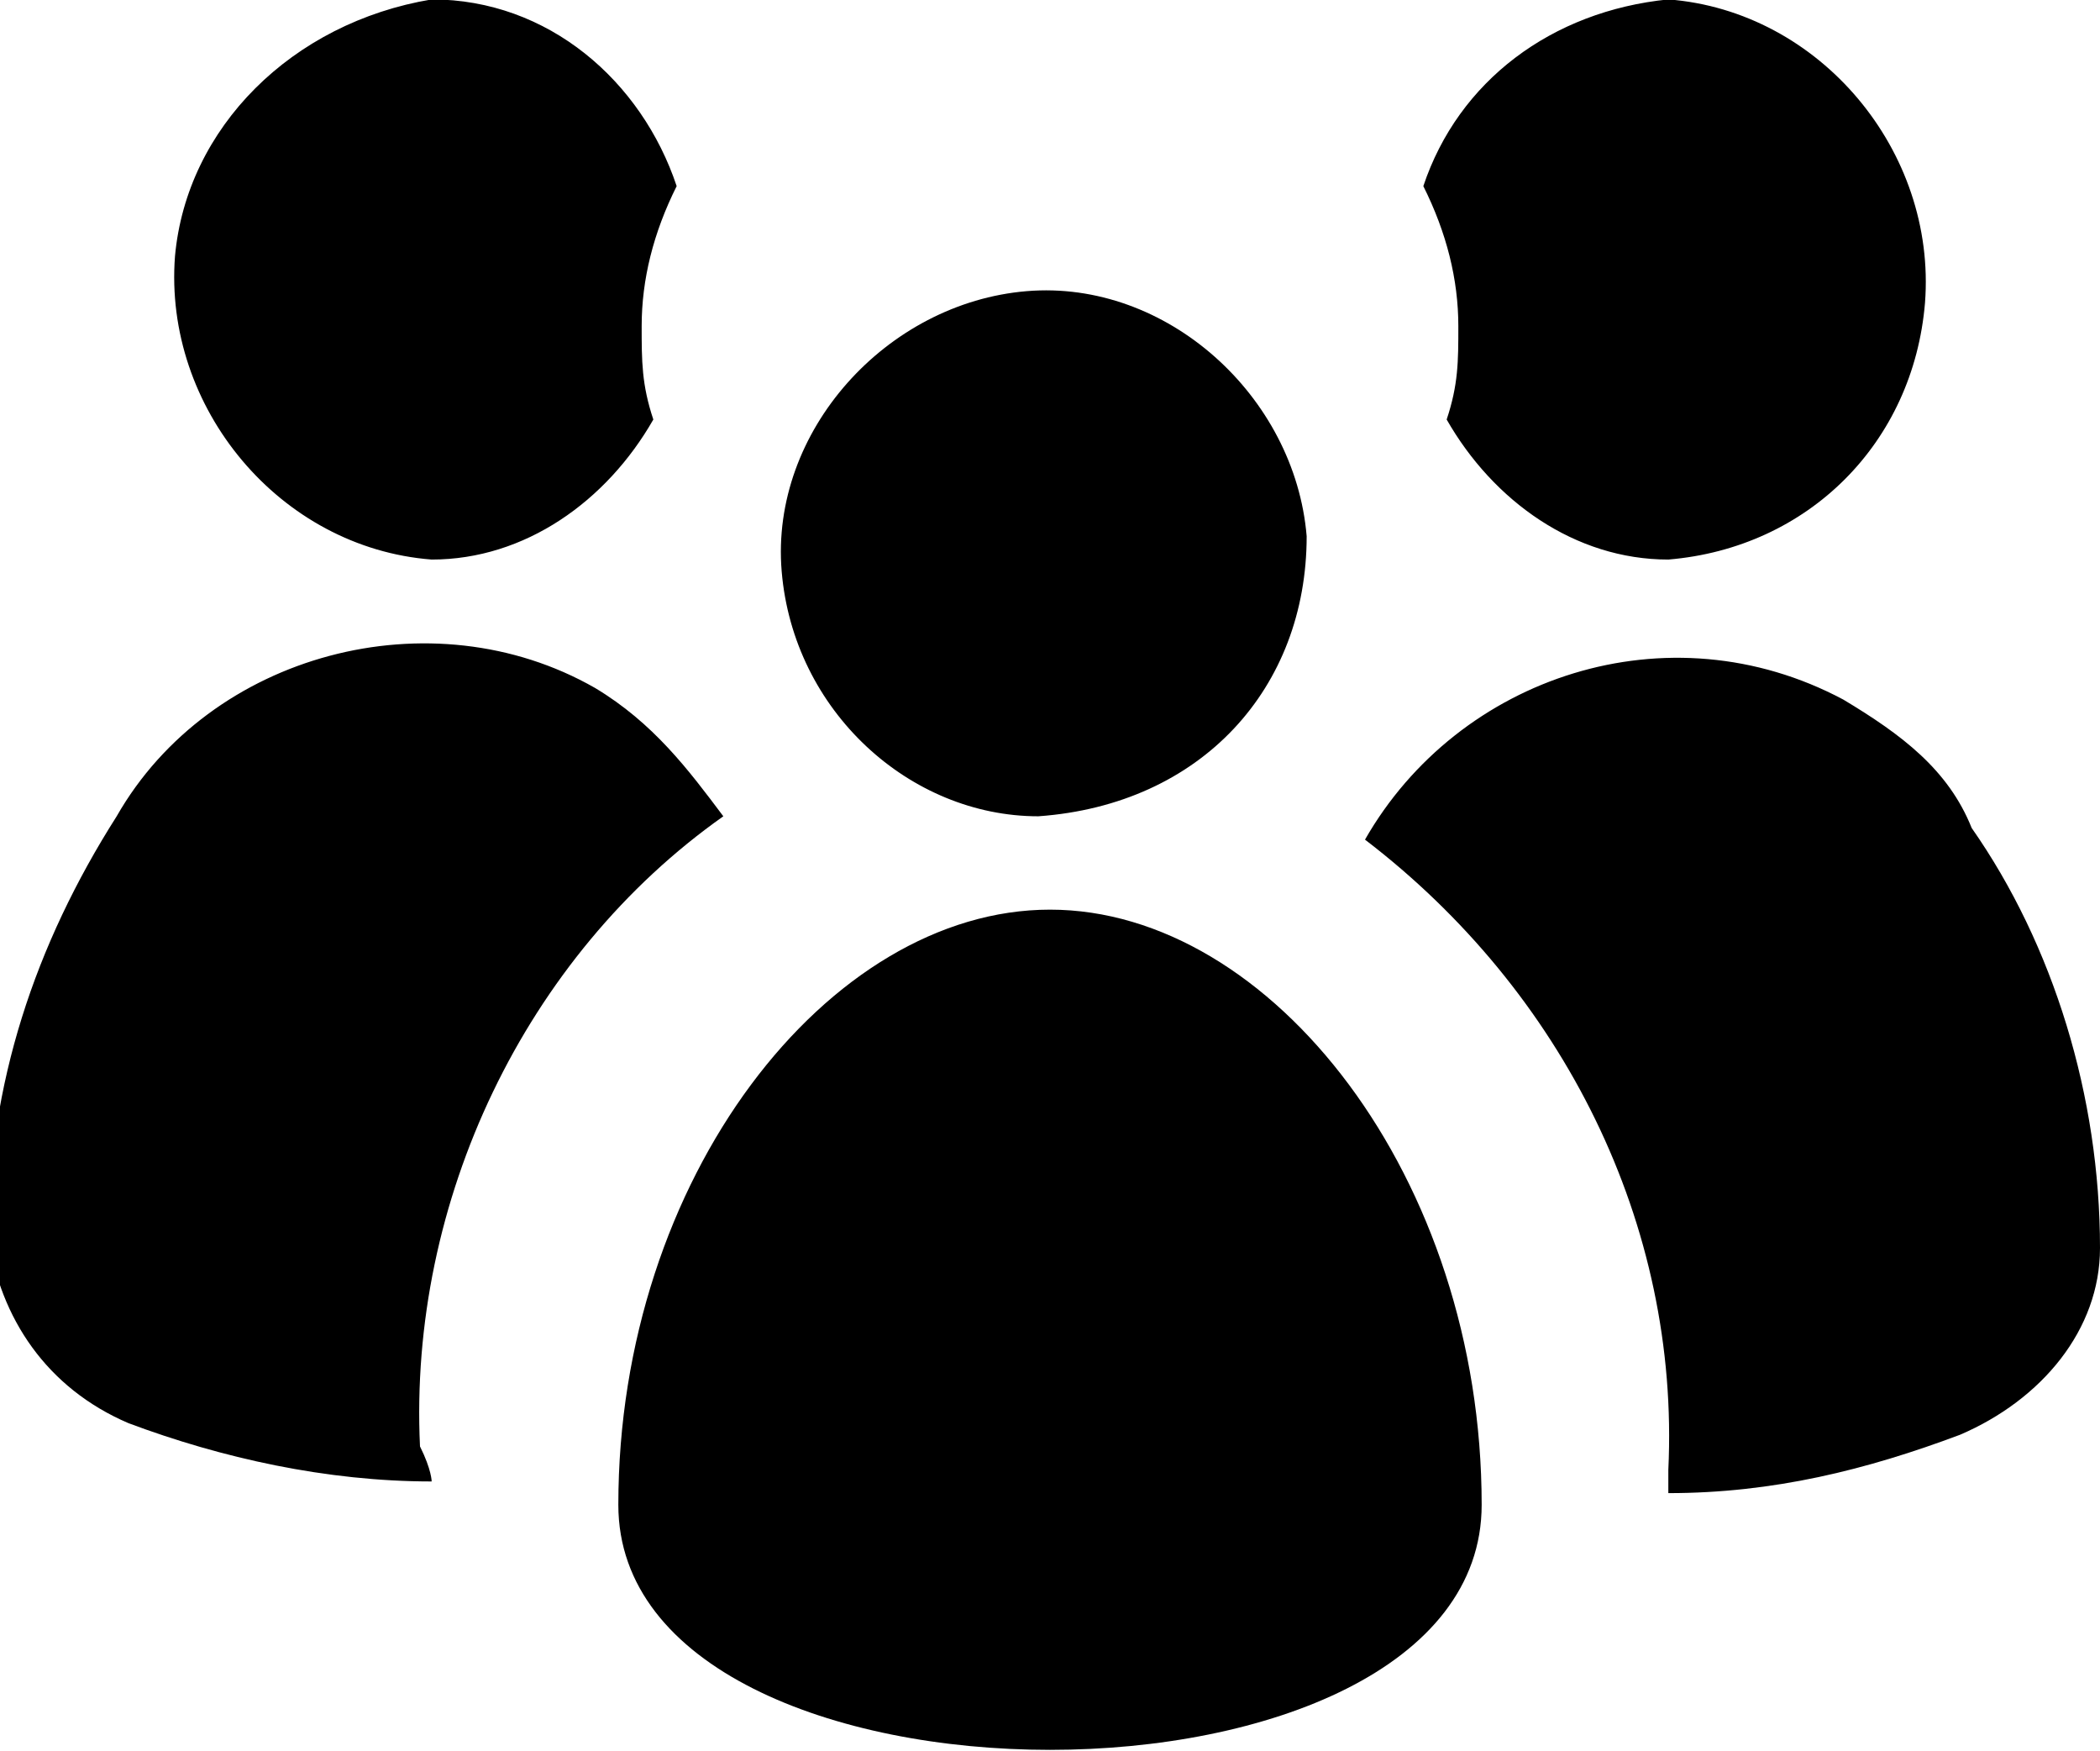
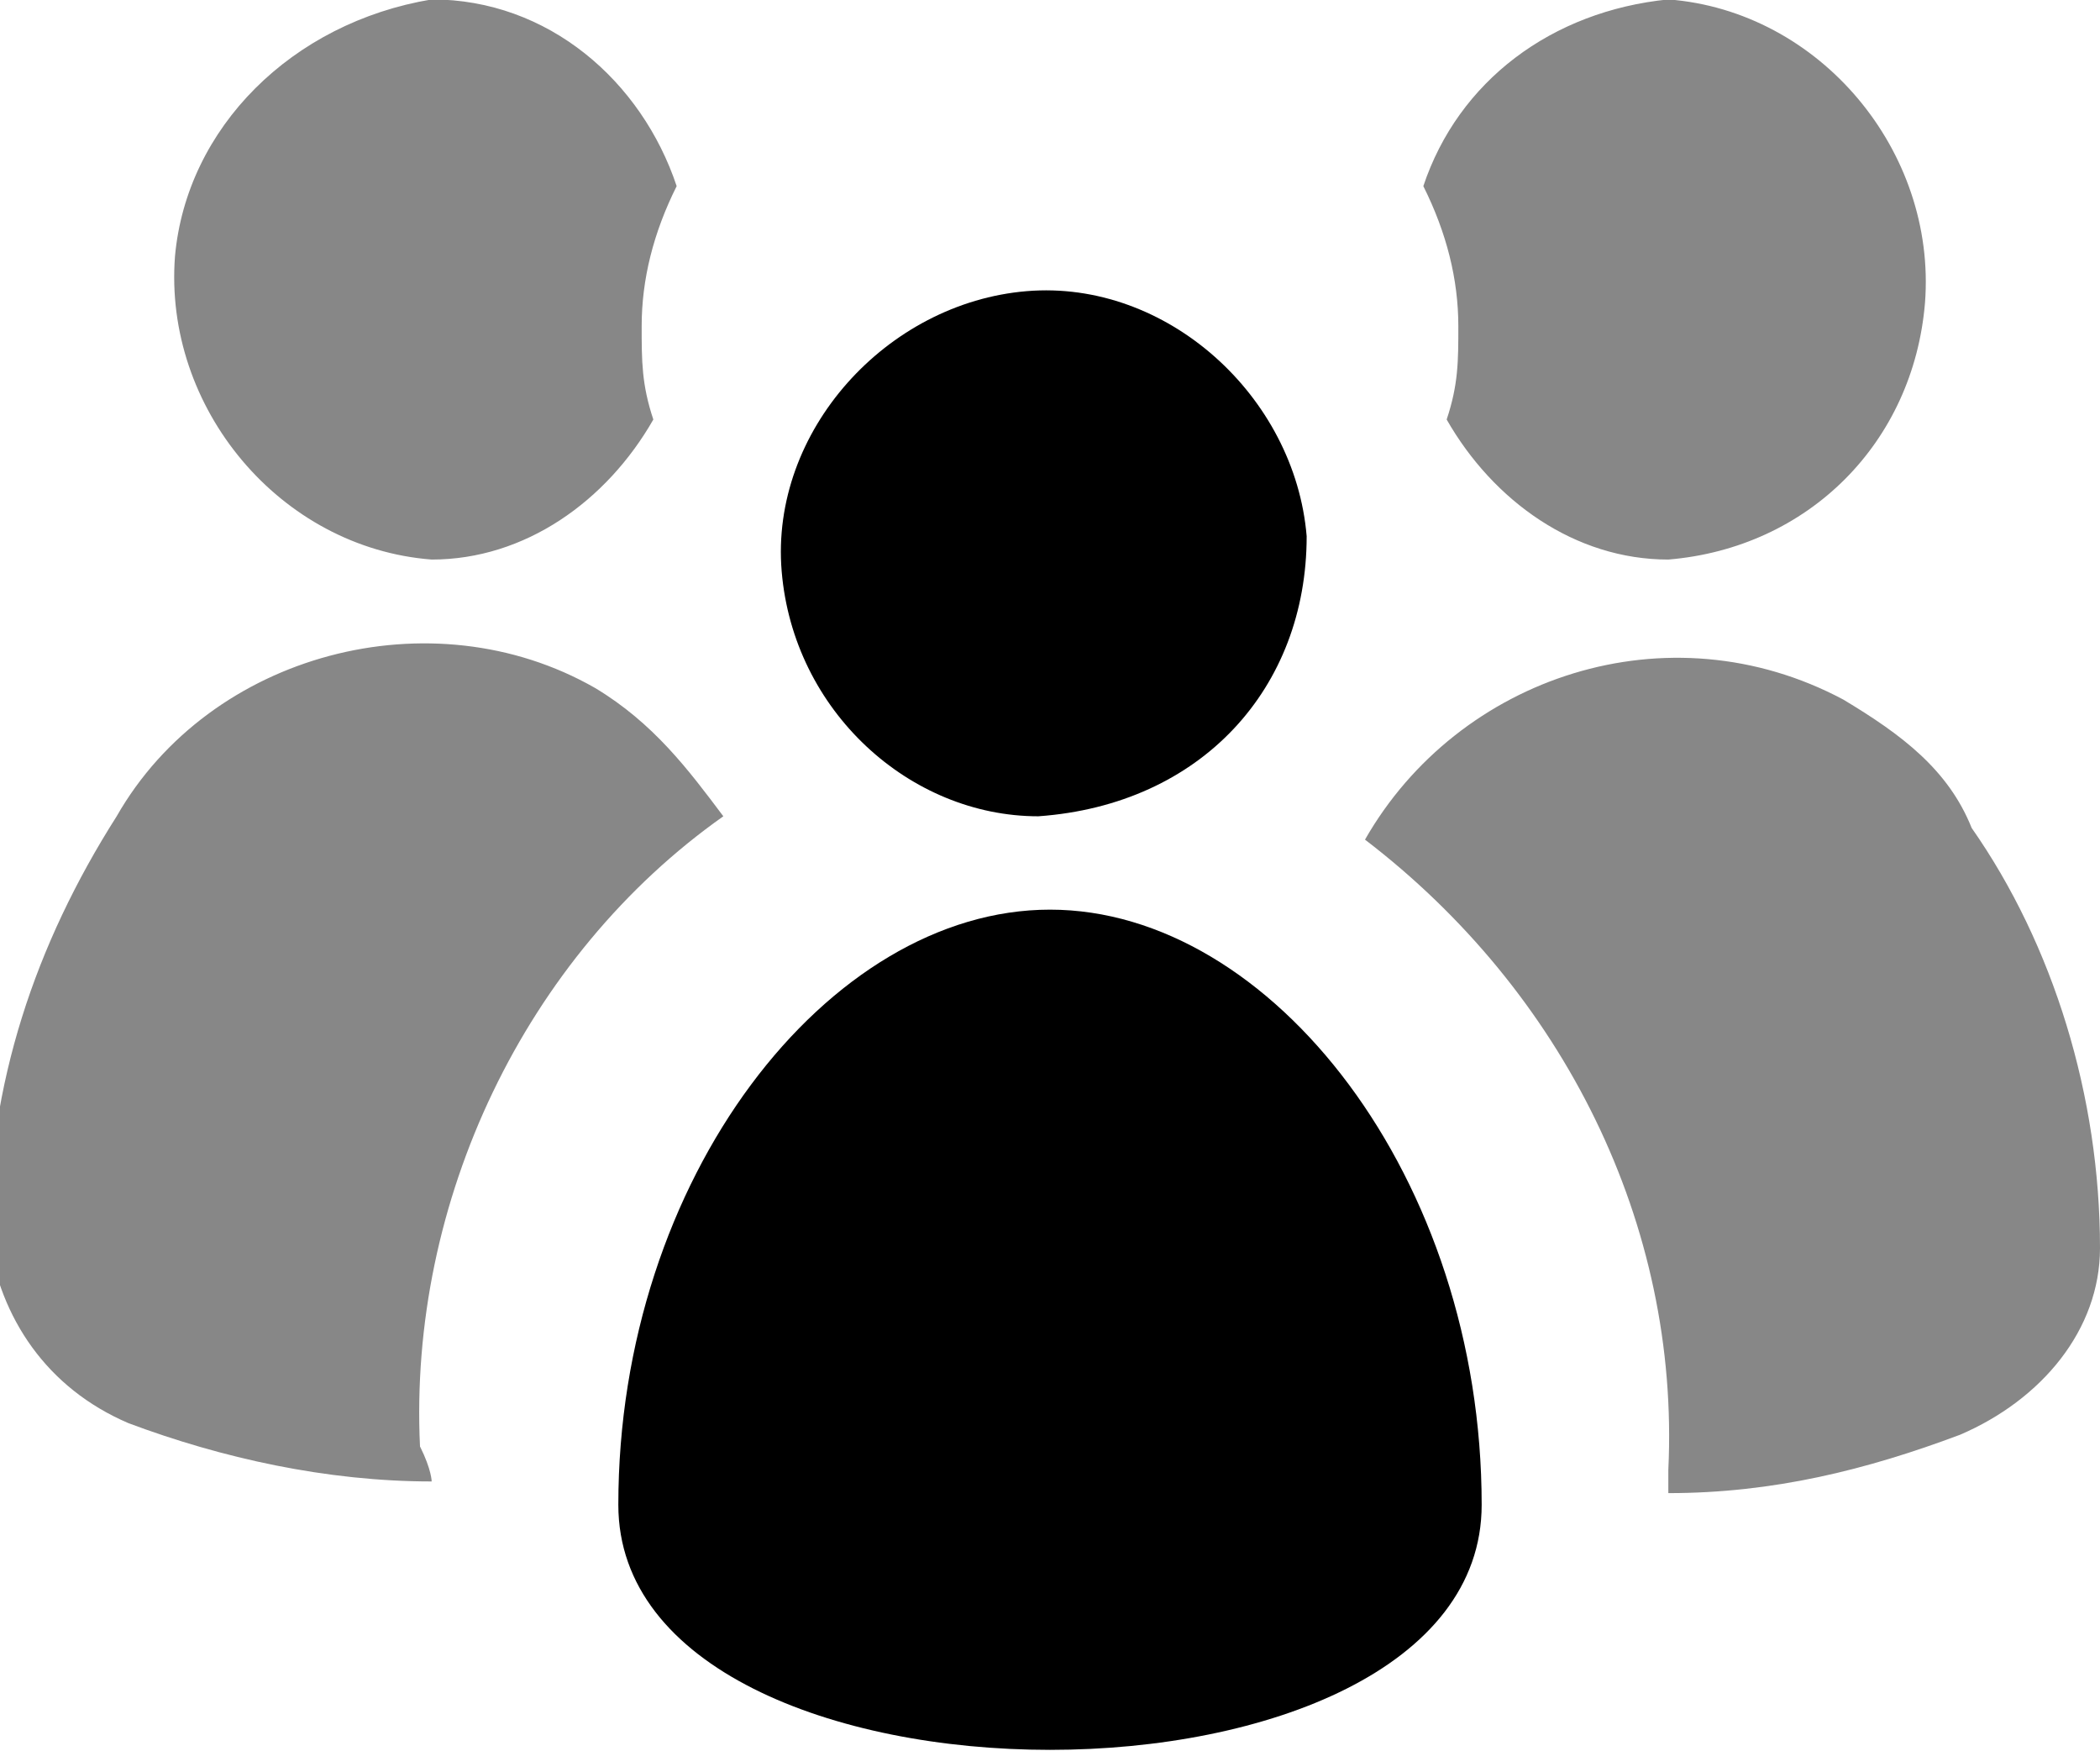
<svg xmlns="http://www.w3.org/2000/svg" fill="currentColor" viewBox="0 0 18 15">
-   <path d="M14.3 12.795v-.2c.1-2.1-.9-4.1-2.6-5.4.8-1.4 2.6-2 4.1-1.2.5.3.9.6 1.1 1.1.7 1 1.1 2.3 1.1 3.6 0 .7-.5 1.3-1.2 1.6-.8.3-1.6.5-2.5.5zm-10.6-.1c-.9 0-1.8-.2-2.6-.5-.7-.3-1.1-.9-1.2-1.6 0-1.3.4-2.5 1.1-3.6.8-1.4 2.7-1.9 4.1-1.1.5.3.8.7 1.1 1.1-1.7 1.2-2.7 3.3-2.6 5.4.1.2.1.3.1.3zm10.6-7.9c-.8 0-1.5-.5-1.9-1.2.1-.3.1-.5.1-.8 0-.4-.1-.8-.3-1.2.3-.9 1.1-1.5 2.1-1.6 1.3.1 2.3 1.3 2.2 2.6-.1 1.2-1 2.1-2.2 2.2zm-10.6 0c-1.3-.1-2.3-1.3-2.2-2.6.1-1.1 1-2 2.2-2.2 1 0 1.8.7 2.1 1.6-.2.4-.3.8-.3 1.2 0 .3 0 .5.1.8-.4.7-1.1 1.2-1.9 1.2zm7.5-.2c-.1-1.2-1.2-2.2-2.4-2.1-1.2.1-2.2 1.2-2.1 2.4.1 1.2 1.1 2.1 2.2 2.1 1.4-.1 2.3-1.1 2.3-2.4zM9 7.795c-1.9 0-3.7 2.3-3.7 5.1s7.4 2.8 7.4 0-1.8-5.1-3.7-5.1z" />
+   <path d="M14.3 12.795v-.2c.1-2.1-.9-4.1-2.6-5.4.8-1.4 2.6-2 4.1-1.2.5.3.9.6 1.1 1.1.7 1 1.1 2.3 1.1 3.6 0 .7-.5 1.3-1.2 1.6-.8.3-1.6.5-2.5.5zm-10.6-.1c-.9 0-1.8-.2-2.6-.5-.7-.3-1.1-.9-1.2-1.6 0-1.3.4-2.5 1.1-3.6.8-1.4 2.7-1.9 4.1-1.1.5.3.8.7 1.1 1.1-1.7 1.2-2.7 3.3-2.6 5.4.1.2.1.3.1.3zm10.6-7.9c-.8 0-1.5-.5-1.9-1.2.1-.3.1-.5.1-.8 0-.4-.1-.8-.3-1.2.3-.9 1.1-1.5 2.1-1.6 1.3.1 2.3 1.3 2.2 2.6-.1 1.2-1 2.1-2.2 2.2zm-10.6 0c-1.3-.1-2.3-1.3-2.2-2.6.1-1.1 1-2 2.2-2.2 1 0 1.8.7 2.1 1.6-.2.4-.3.8-.3 1.2 0 .3 0 .5.1.8-.4.7-1.1 1.2-1.9 1.2z" fill-opacity=".471" />
+   <path d="M11.2 4.595c-.1-1.2-1.2-2.2-2.4-2.1-1.2.1-2.2 1.2-2.1 2.4.1 1.2 1.1 2.1 2.2 2.1 1.4-.1 2.3-1.1 2.3-2.4zM9 7.795c-1.9 0-3.7 2.3-3.7 5.1s7.4 2.8 7.4 0-1.8-5.1-3.7-5.1z" />
</svg>
